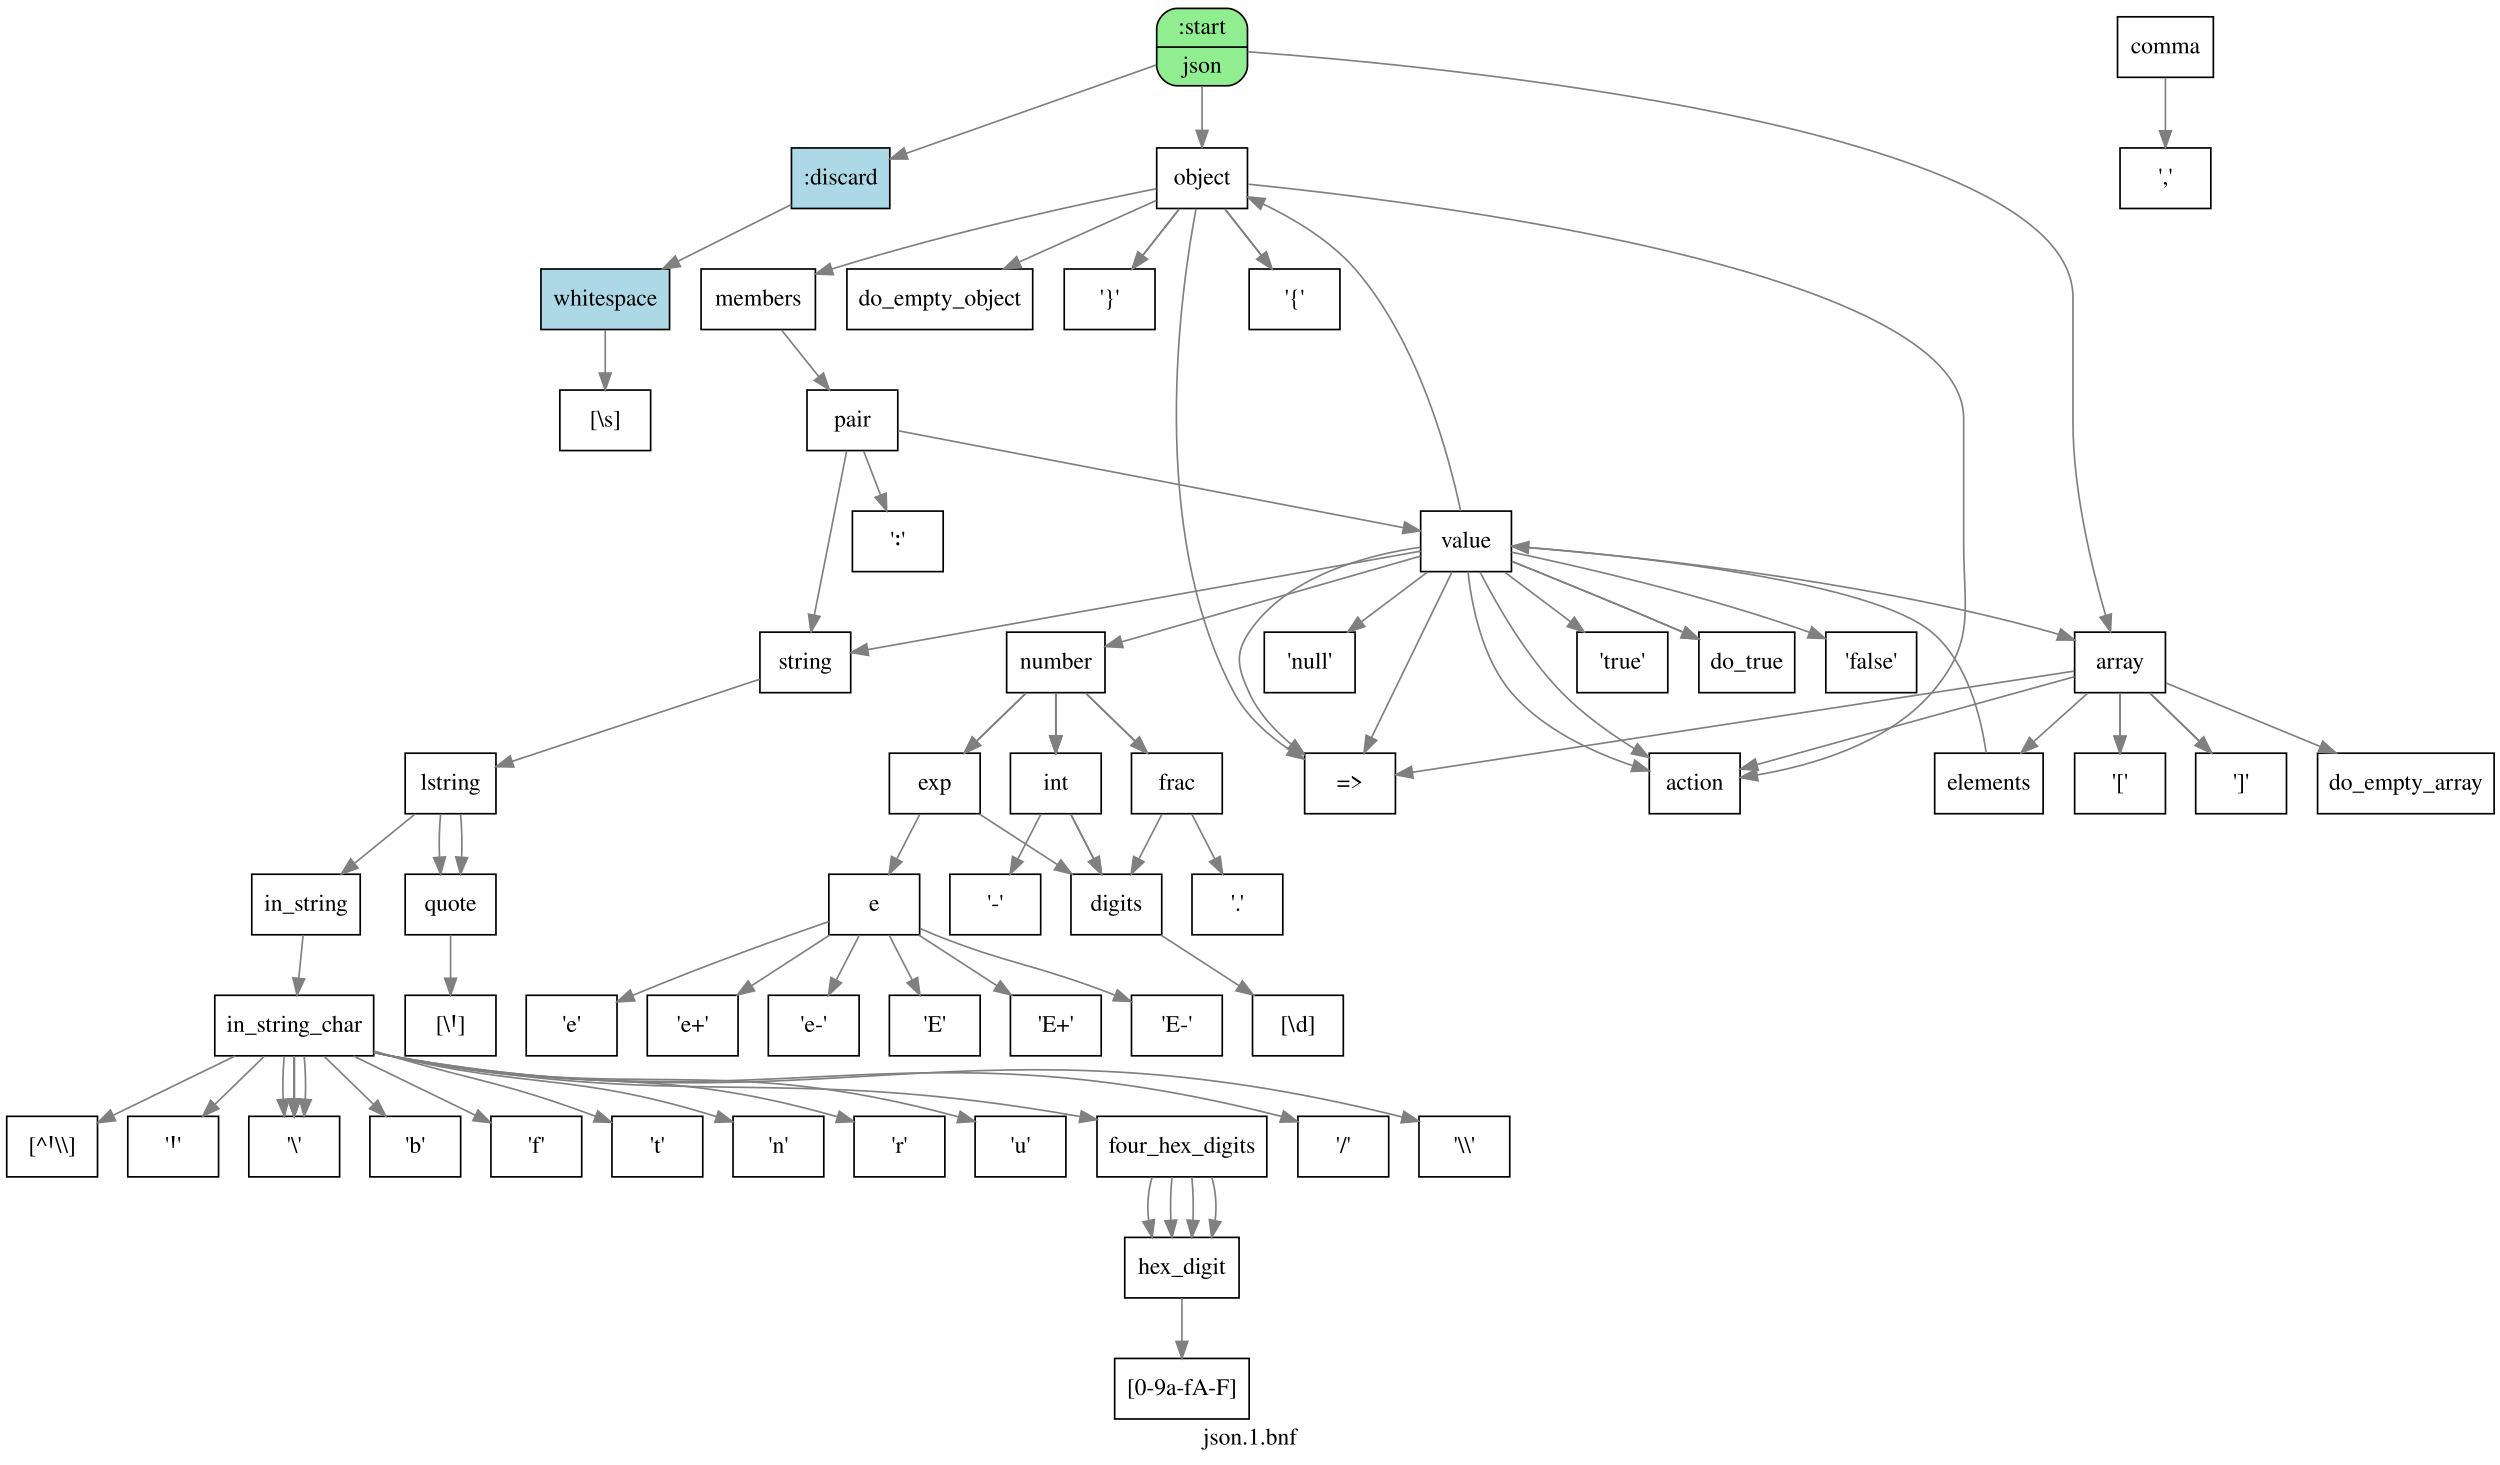
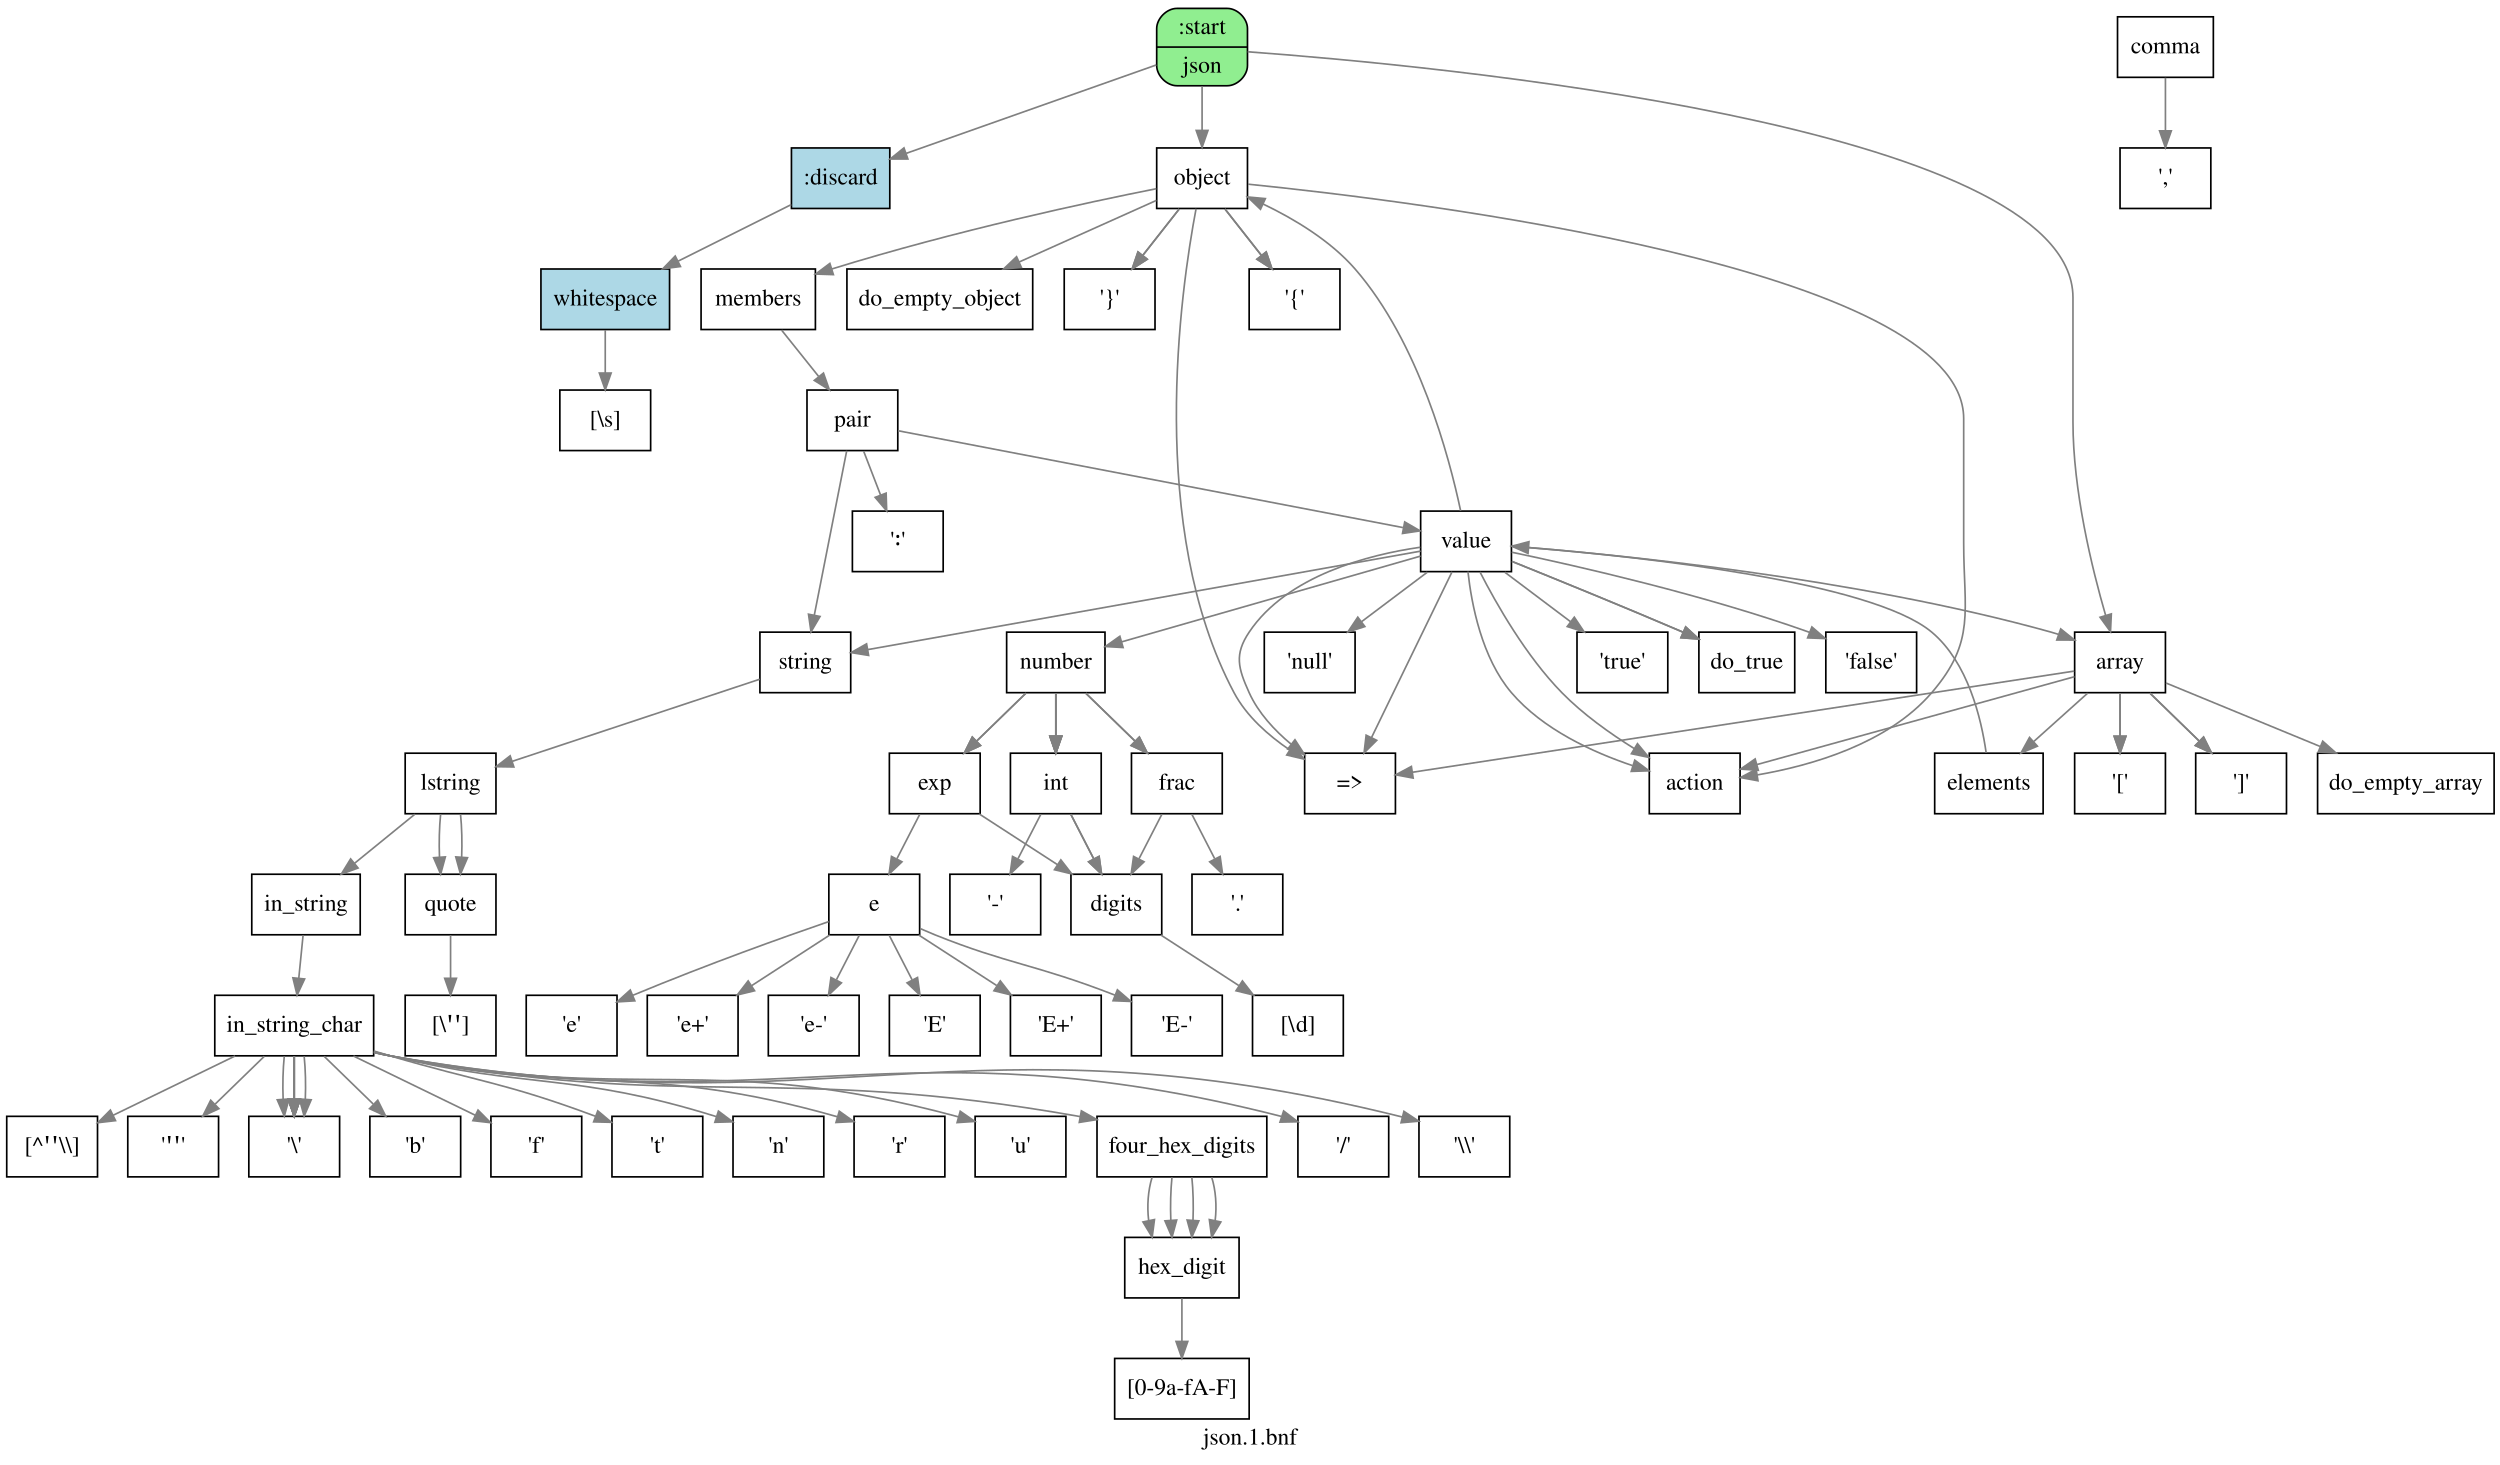
<svg xmlns="http://www.w3.org/2000/svg" width="1487pt" height="871pt" viewBox="0.00 0.00 1487.00 871.00">
  <g id="graph0" class="graph" transform="scale(1 1) rotate(0) translate(4 867)">
    <polygon fill="white" stroke="white" points="-4,5 -4,-867 1484,-867 1484,5 -4,5" />
    <text text-anchor="middle" x="739.5" y="-7.8" font-family="Times,serif" font-size="14.00">json.1.bnf</text>
    <g id="node1" class="node">
      <polygon fill="lightblue" stroke="black" points="525.25,-779 466.75,-779 466.75,-743 525.25,-743 525.25,-779" />
      <text text-anchor="middle" x="496" y="-757.3" font-family="Times,serif" font-size="14.00">:discard</text>
    </g>
    <g id="node3" class="node">
      <polygon fill="lightblue" stroke="black" points="394.25,-707 317.75,-707 317.75,-671 394.25,-671 394.25,-707" />
      <text text-anchor="middle" x="356" y="-685.3" font-family="Times,serif" font-size="14.00">whitespace</text>
    </g>
    <g id="edge2" class="edge">
      <path fill="none" stroke="grey" d="M466.651,-745.326C447.147,-735.574 421.2,-722.6 399.334,-711.667" />
      <polygon fill="grey" stroke="grey" points="400.753,-708.464 390.244,-707.122 397.623,-714.725 400.753,-708.464" />
    </g>
    <g id="node2" class="node">
      <path fill="lightgreen" stroke="black" d="M696,-816C696,-816 726,-816 726,-816 732,-816 738,-822 738,-828 738,-828 738,-850 738,-850 738,-856 732,-862 726,-862 726,-862 696,-862 696,-862 690,-862 684,-856 684,-850 684,-850 684,-828 684,-828 684,-822 690,-816 696,-816" />
      <text text-anchor="middle" x="711" y="-846.8" font-family="Times,serif" font-size="14.00">:start</text>
      <polyline fill="none" stroke="black" points="684,-839 738,-839 " />
      <text text-anchor="middle" x="711" y="-823.8" font-family="Times,serif" font-size="14.00">json</text>
    </g>
    <g id="edge1" class="edge">
      <path fill="none" stroke="grey" d="M683.77,-828.375C646.136,-815.071 578.009,-790.989 534.985,-775.781" />
      <polygon fill="grey" stroke="grey" points="536.009,-772.431 525.414,-772.398 533.676,-779.03 536.009,-772.431" />
    </g>
    <g id="node4" class="node">
      <polygon fill="white" stroke="black" points="738,-779 684,-779 684,-743 738,-743 738,-779" />
      <text text-anchor="middle" x="711" y="-757.3" font-family="Times,serif" font-size="14.00">object</text>
    </g>
    <g id="edge3" class="edge">
      <path fill="none" stroke="grey" d="M711,-815.609C711,-807.481 711,-798.2 711,-789.671" />
      <polygon fill="grey" stroke="grey" points="714.5,-789.412 711,-779.412 707.5,-789.412 714.5,-789.412" />
    </g>
    <g id="node5" class="node">
      <polygon fill="white" stroke="black" points="1284,-491 1230,-491 1230,-455 1284,-455 1284,-491" />
      <text text-anchor="middle" x="1257" y="-469.3" font-family="Times,serif" font-size="14.00">array</text>
    </g>
    <g id="edge4" class="edge">
      <path fill="none" stroke="grey" d="M738.121,-836.2C844.703,-828.398 1229,-793.116 1229,-690 1229,-690 1229,-690 1229,-616 1229,-575.27 1240.23,-529.189 1248.46,-500.862" />
      <polygon fill="grey" stroke="grey" points="1251.82,-501.856 1251.33,-491.272 1245.11,-499.847 1251.82,-501.856" />
    </g>
    <g id="node60" class="node">
      <polygon fill="white" stroke="black" points="383,-635 329,-635 329,-599 383,-599 383,-635" />
      <text text-anchor="middle" x="356" y="-613.3" font-family="Times,serif" font-size="14.00">[\s]</text>
    </g>
    <g id="edge92" class="edge">
      <path fill="none" stroke="grey" d="M356,-670.697C356,-662.983 356,-653.712 356,-645.112" />
      <polygon fill="grey" stroke="grey" points="359.5,-645.104 356,-635.104 352.5,-645.104 359.5,-645.104" />
    </g>
    <g id="node6" class="node">
      <polygon fill="white" stroke="black" points="793,-707 739,-707 739,-671 793,-671 793,-707" />
      <text text-anchor="middle" x="766" y="-685.3" font-family="Times,serif" font-size="14.00">'{'</text>
    </g>
    <g id="edge5" class="edge">
      <path fill="none" stroke="grey" d="M724.596,-742.697C731.123,-734.389 739.068,-724.277 746.247,-715.141" />
      <polygon fill="grey" stroke="grey" points="749.135,-717.13 752.561,-707.104 743.631,-712.805 749.135,-717.13" />
    </g>
    <g id="node7" class="node">
      <polygon fill="white" stroke="black" points="683,-707 629,-707 629,-671 683,-671 683,-707" />
      <text text-anchor="middle" x="656" y="-685.3" font-family="Times,serif" font-size="14.00">'}'</text>
    </g>
    <g id="edge6" class="edge">
      <path fill="none" stroke="grey" d="M697.404,-742.697C690.877,-734.389 682.932,-724.277 675.753,-715.141" />
      <polygon fill="grey" stroke="grey" points="678.369,-712.805 669.439,-707.104 672.865,-717.13 678.369,-712.805" />
    </g>
    <g id="node8" class="node">
      <polygon fill="white" stroke="black" points="826,-419 772,-419 772,-383 826,-383 826,-419" />
      <text text-anchor="middle" x="799" y="-397.3" font-family="Times,serif" font-size="14.00">=&gt;</text>
    </g>
    <g id="edge7" class="edge">
      <path fill="none" stroke="grey" d="M707.419,-742.832C698.21,-694.231 677.913,-552.887 730,-455 737.437,-441.023 750.351,-429.607 763.01,-420.998" />
      <polygon fill="grey" stroke="grey" points="765.107,-423.812 771.662,-415.489 761.347,-417.907 765.107,-423.812" />
    </g>
    <g id="node9" class="node">
      <polygon fill="white" stroke="black" points="1031,-419 977,-419 977,-383 1031,-383 1031,-419" />
      <text text-anchor="middle" x="1004" y="-397.3" font-family="Times,serif" font-size="14.00">action</text>
    </g>
    <g id="edge8" class="edge">
      <path fill="none" stroke="grey" d="M738.317,-757.447C836.256,-747.552 1164,-707.734 1164,-618 1164,-618 1164,-618 1164,-544 1164,-503.553 1171.39,-485.653 1145,-455 1118.83,-424.598 1073.39,-411.601 1041.18,-406.066" />
      <polygon fill="grey" stroke="grey" points="1041.64,-402.596 1031.23,-404.518 1040.57,-409.513 1041.64,-402.596" />
    </g>
    <g id="node10" class="node">
      <polygon fill="white" stroke="black" points="610.25,-707 499.75,-707 499.75,-671 610.25,-671 610.25,-707" />
      <text text-anchor="middle" x="555" y="-685.3" font-family="Times,serif" font-size="14.00">do_empty_object</text>
    </g>
    <g id="edge9" class="edge">
      <path fill="none" stroke="grey" d="M683.827,-747.807C661.338,-737.716 628.863,-723.144 602.147,-711.156" />
      <polygon fill="grey" stroke="grey" points="603.519,-707.935 592.962,-707.034 600.653,-714.322 603.519,-707.935" />
    </g>
    <g id="edge10" class="edge">
      <path fill="none" stroke="grey" d="M724.596,-742.697C731.123,-734.389 739.068,-724.277 746.247,-715.141" />
      <polygon fill="grey" stroke="grey" points="749.135,-717.13 752.561,-707.104 743.631,-712.805 749.135,-717.13" />
    </g>
    <g id="edge11" class="edge">
      <path fill="none" stroke="grey" d="M697.404,-742.697C690.877,-734.389 682.932,-724.277 675.753,-715.141" />
      <polygon fill="grey" stroke="grey" points="678.369,-712.805 669.439,-707.104 672.865,-717.13 678.369,-712.805" />
    </g>
    <g id="node11" class="node">
      <polygon fill="white" stroke="black" points="481,-707 413,-707 413,-671 481,-671 481,-707" />
      <text text-anchor="middle" x="447" y="-685.3" font-family="Times,serif" font-size="14.00">members</text>
    </g>
    <g id="edge12" class="edge">
      <path fill="none" stroke="grey" d="M683.789,-754.765C643.468,-746.732 565.41,-730.124 490.678,-706.992" />
      <polygon fill="grey" stroke="grey" points="491.7,-703.645 481.111,-703.989 489.603,-710.323 491.7,-703.645" />
    </g>
    <g id="node21" class="node">
      <polygon fill="white" stroke="black" points="1284,-419 1230,-419 1230,-383 1284,-383 1284,-419" />
      <text text-anchor="middle" x="1257" y="-397.3" font-family="Times,serif" font-size="14.00">'['</text>
    </g>
    <g id="edge30" class="edge">
      <path fill="none" stroke="grey" d="M1257,-454.697C1257,-446.983 1257,-437.712 1257,-429.112" />
      <polygon fill="grey" stroke="grey" points="1260.5,-429.104 1257,-419.104 1253.5,-429.104 1260.5,-429.104" />
    </g>
    <g id="node22" class="node">
      <polygon fill="white" stroke="black" points="1356,-419 1302,-419 1302,-383 1356,-383 1356,-419" />
      <text text-anchor="middle" x="1329" y="-397.3" font-family="Times,serif" font-size="14.00">']'</text>
    </g>
    <g id="edge31" class="edge">
      <path fill="none" stroke="grey" d="M1274.8,-454.697C1283.6,-446.135 1294.38,-435.656 1304,-426.304" />
      <polygon fill="grey" stroke="grey" points="1306.68,-428.585 1311.41,-419.104 1301.8,-423.566 1306.68,-428.585" />
    </g>
    <g id="edge32" class="edge">
      <path fill="none" stroke="grey" d="M1229.72,-467.831C1151.36,-455.855 925.523,-421.338 836.098,-407.67" />
      <polygon fill="grey" stroke="grey" points="836.549,-404.198 826.135,-406.147 835.492,-411.118 836.549,-404.198" />
    </g>
    <g id="edge33" class="edge">
      <path fill="none" stroke="grey" d="M1229.92,-464.509C1184.39,-451.911 1092.43,-426.468 1040.99,-412.233" />
      <polygon fill="grey" stroke="grey" points="1041.83,-408.837 1031.26,-409.543 1039.97,-415.583 1041.83,-408.837" />
    </g>
    <g id="node23" class="node">
      <polygon fill="white" stroke="black" points="1479.5,-419 1374.5,-419 1374.5,-383 1479.5,-383 1479.5,-419" />
      <text text-anchor="middle" x="1427" y="-397.3" font-family="Times,serif" font-size="14.00">do_empty_array</text>
    </g>
    <g id="edge34" class="edge">
      <path fill="none" stroke="grey" d="M1284.31,-460.753C1308.96,-450.605 1345.85,-435.413 1375.95,-423.019" />
      <polygon fill="grey" stroke="grey" points="1377.55,-426.148 1385.46,-419.104 1374.88,-419.675 1377.55,-426.148" />
    </g>
    <g id="edge35" class="edge">
      <path fill="none" stroke="grey" d="M1257,-454.697C1257,-446.983 1257,-437.712 1257,-429.112" />
      <polygon fill="grey" stroke="grey" points="1260.5,-429.104 1257,-419.104 1253.5,-429.104 1260.5,-429.104" />
    </g>
    <g id="edge36" class="edge">
      <path fill="none" stroke="grey" d="M1274.8,-454.697C1283.6,-446.135 1294.38,-435.656 1304,-426.304" />
      <polygon fill="grey" stroke="grey" points="1306.68,-428.585 1311.41,-419.104 1301.8,-423.566 1306.68,-428.585" />
    </g>
    <g id="node24" class="node">
      <polygon fill="white" stroke="black" points="1211.25,-419 1146.75,-419 1146.75,-383 1211.25,-383 1211.25,-419" />
      <text text-anchor="middle" x="1179" y="-397.3" font-family="Times,serif" font-size="14.00">elements</text>
    </g>
    <g id="edge37" class="edge">
      <path fill="none" stroke="grey" d="M1237.72,-454.697C1228.08,-446.05 1216.27,-435.449 1205.77,-426.027" />
      <polygon fill="grey" stroke="grey" points="1207.84,-423.179 1198.06,-419.104 1203.16,-428.388 1207.84,-423.179" />
    </g>
    <g id="node12" class="node">
      <polygon fill="white" stroke="black" points="530,-635 476,-635 476,-599 530,-599 530,-635" />
      <text text-anchor="middle" x="503" y="-613.3" font-family="Times,serif" font-size="14.00">pair</text>
    </g>
    <g id="edge13" class="edge">
      <path fill="none" stroke="grey" d="M460.843,-670.697C467.489,-662.389 475.578,-652.277 482.887,-643.141" />
      <polygon fill="grey" stroke="grey" points="485.803,-645.099 489.317,-635.104 480.336,-640.727 485.803,-645.099" />
    </g>
    <g id="node13" class="node">
      <polygon fill="white" stroke="black" points="557,-563 503,-563 503,-527 557,-527 557,-563" />
      <text text-anchor="middle" x="530" y="-541.3" font-family="Times,serif" font-size="14.00">'꞉'</text>
    </g>
    <g id="edge14" class="edge">
      <path fill="none" stroke="grey" d="M509.674,-598.697C512.715,-590.813 516.383,-581.304 519.761,-572.546" />
      <polygon fill="grey" stroke="grey" points="523.069,-573.694 523.403,-563.104 516.538,-571.175 523.069,-573.694" />
    </g>
    <g id="node14" class="node">
      <polygon fill="white" stroke="black" points="502,-491 448,-491 448,-455 502,-455 502,-491" />
      <text text-anchor="middle" x="475" y="-469.3" font-family="Times,serif" font-size="14.00">string</text>
    </g>
    <g id="edge15" class="edge">
      <path fill="none" stroke="grey" d="M499.623,-598.871C494.829,-574.564 486.007,-529.819 480.327,-501.013" />
      <polygon fill="grey" stroke="grey" points="483.758,-500.323 478.389,-491.189 476.89,-501.677 483.758,-500.323" />
    </g>
    <g id="node15" class="node">
      <polygon fill="white" stroke="black" points="895,-563 841,-563 841,-527 895,-527 895,-563" />
      <text text-anchor="middle" x="868" y="-541.3" font-family="Times,serif" font-size="14.00">value</text>
    </g>
    <g id="edge16" class="edge">
      <path fill="none" stroke="grey" d="M530.136,-610.796C594.541,-598.444 756.734,-567.339 830.47,-553.198" />
      <polygon fill="grey" stroke="grey" points="831.523,-556.559 840.685,-551.238 830.205,-549.685 831.523,-556.559" />
    </g>
    <g id="node39" class="node">
      <polygon fill="white" stroke="black" points="291,-419 237,-419 237,-383 291,-383 291,-419" />
      <text text-anchor="middle" x="264" y="-397.3" font-family="Times,serif" font-size="14.00">lstring</text>
    </g>
    <g id="edge61" class="edge">
      <path fill="none" stroke="grey" d="M447.847,-462.992C410.34,-450.549 342.564,-428.064 300.611,-414.146" />
      <polygon fill="grey" stroke="grey" points="301.642,-410.8 291.048,-410.973 299.438,-417.444 301.642,-410.8" />
    </g>
    <g id="edge17" class="edge">
      <path fill="none" stroke="grey" d="M840.988,-539.189C772.278,-526.95 590.741,-494.615 512.146,-480.616" />
      <polygon fill="grey" stroke="grey" points="512.66,-477.153 502.202,-478.845 511.433,-484.044 512.66,-477.153" />
    </g>
    <g id="edge18" class="edge">
      <path fill="none" stroke="grey" d="M864.775,-563.201C858.071,-594.92 839.981,-663.364 802,-707 787.281,-723.911 765.783,-736.781 747.378,-745.602" />
      <polygon fill="grey" stroke="grey" points="745.73,-742.507 738.088,-749.846 748.638,-748.875 745.73,-742.507" />
    </g>
    <g id="node16" class="node">
      <polygon fill="white" stroke="black" points="653.25,-491 594.75,-491 594.75,-455 653.25,-455 653.25,-491" />
      <text text-anchor="middle" x="624" y="-469.3" font-family="Times,serif" font-size="14.00">number</text>
    </g>
    <g id="edge19" class="edge">
      <path fill="none" stroke="grey" d="M840.955,-536.241C797.773,-523.853 713.054,-499.548 663.218,-485.251" />
      <polygon fill="grey" stroke="grey" points="664.017,-481.839 653.44,-482.446 662.087,-488.568 664.017,-481.839" />
    </g>
    <g id="edge20" class="edge">
      <path fill="none" stroke="grey" d="M895.098,-542.114C954.282,-537.511 1099.15,-523.602 1216,-491 1217.44,-490.599 1218.89,-490.161 1220.35,-489.694" />
      <polygon fill="grey" stroke="grey" points="1221.72,-492.922 1229.98,-486.28 1219.38,-486.325 1221.72,-492.922" />
    </g>
    <g id="node17" class="node">
      <polygon fill="white" stroke="black" points="988,-491 934,-491 934,-455 988,-455 988,-491" />
      <text text-anchor="middle" x="961" y="-469.3" font-family="Times,serif" font-size="14.00">'true'</text>
    </g>
    <g id="edge21" class="edge">
      <path fill="none" stroke="grey" d="M890.989,-526.697C902.814,-517.796 917.392,-506.823 930.179,-497.199" />
      <polygon fill="grey" stroke="grey" points="932.391,-499.915 938.276,-491.104 928.181,-494.322 932.391,-499.915" />
    </g>
    <g id="edge22" class="edge">
      <path fill="none" stroke="grey" d="M859.677,-526.871C847.762,-502.35 825.741,-457.032 811.76,-428.259" />
      <polygon fill="grey" stroke="grey" points="814.871,-426.654 807.353,-419.189 808.575,-429.713 814.871,-426.654" />
    </g>
    <g id="edge23" class="edge">
      <path fill="none" stroke="grey" d="M876.281,-526.805C886.052,-507.726 903.693,-476.766 925,-455 937.534,-442.197 953.631,-430.727 968.022,-421.76" />
      <polygon fill="grey" stroke="grey" points="969.963,-424.676 976.714,-416.51 966.344,-418.684 969.963,-424.676" />
    </g>
    <g id="node18" class="node">
      <polygon fill="white" stroke="black" points="1063.5,-491 1006.5,-491 1006.5,-455 1063.5,-455 1063.5,-491" />
      <text text-anchor="middle" x="1035" y="-469.3" font-family="Times,serif" font-size="14.00">do_true</text>
    </g>
    <g id="edge24" class="edge">
      <path fill="none" stroke="grey" d="M895.282,-533.076C921.462,-522.525 962.065,-505.987 997,-491 997.095,-490.959 997.191,-490.918 997.287,-490.877" />
      <polygon fill="grey" stroke="grey" points="998.637,-494.106 1006.41,-486.905 995.842,-487.689 998.637,-494.106" />
    </g>
    <g id="node19" class="node">
      <polygon fill="white" stroke="black" points="1136,-491 1082,-491 1082,-455 1136,-455 1136,-491" />
      <text text-anchor="middle" x="1109" y="-469.3" font-family="Times,serif" font-size="14.00">'false'</text>
    </g>
    <g id="edge25" class="edge">
      <path fill="none" stroke="grey" d="M895.189,-538.539C934.728,-530.239 1010.13,-513.056 1072,-491 1072.1,-490.964 1072.2,-490.929 1072.3,-490.893" />
      <polygon fill="grey" stroke="grey" points="1073.72,-494.095 1081.74,-487.175 1071.16,-487.581 1073.72,-494.095" />
    </g>
    <g id="edge26" class="edge">
      <path fill="none" stroke="grey" d="M840.778,-541.495C810.126,-537.055 761.647,-524.789 739,-491 730.092,-477.709 732.423,-469.586 739,-455 744.41,-443.003 754.026,-432.63 763.997,-424.321" />
      <polygon fill="grey" stroke="grey" points="766.245,-427.007 771.996,-418.108 761.951,-421.478 766.245,-427.007" />
    </g>
    <g id="edge27" class="edge">
      <path fill="none" stroke="grey" d="M869.136,-526.996C871.267,-507.516 877.393,-475.636 895,-455 913.643,-433.15 943.395,-419.533 967.108,-411.581" />
      <polygon fill="grey" stroke="grey" points="968.364,-414.855 976.851,-408.513 966.261,-408.178 968.364,-414.855" />
    </g>
    <g id="edge28" class="edge">
      <path fill="none" stroke="grey" d="M895.282,-533.076C921.462,-522.525 962.065,-505.987 997,-491 997.095,-490.959 997.191,-490.918 997.287,-490.877" />
      <polygon fill="grey" stroke="grey" points="998.637,-494.106 1006.41,-486.905 995.842,-487.689 998.637,-494.106" />
    </g>
    <g id="node20" class="node">
      <polygon fill="white" stroke="black" points="802,-491 748,-491 748,-455 802,-455 802,-491" />
      <text text-anchor="middle" x="775" y="-469.3" font-family="Times,serif" font-size="14.00">'null'</text>
    </g>
    <g id="edge29" class="edge">
      <path fill="none" stroke="grey" d="M845.011,-526.697C833.186,-517.796 818.608,-506.823 805.821,-497.199" />
      <polygon fill="grey" stroke="grey" points="807.819,-494.322 797.724,-491.104 803.609,-499.915 807.819,-494.322" />
    </g>
    <g id="node25" class="node">
      <polygon fill="white" stroke="black" points="651,-419 597,-419 597,-383 651,-383 651,-419" />
      <text text-anchor="middle" x="624" y="-397.3" font-family="Times,serif" font-size="14.00">int</text>
    </g>
    <g id="edge39" class="edge">
      <path fill="none" stroke="grey" d="M624,-454.697C624,-446.983 624,-437.712 624,-429.112" />
      <polygon fill="grey" stroke="grey" points="627.5,-429.104 624,-419.104 620.5,-429.104 627.5,-429.104" />
    </g>
    <g id="node26" class="node">
      <polygon fill="white" stroke="black" points="723,-419 669,-419 669,-383 723,-383 723,-419" />
      <text text-anchor="middle" x="696" y="-397.3" font-family="Times,serif" font-size="14.00">frac</text>
    </g>
    <g id="edge40" class="edge">
      <path fill="none" stroke="grey" d="M641.798,-454.697C650.604,-446.135 661.382,-435.656 671.001,-426.304" />
      <polygon fill="grey" stroke="grey" points="673.677,-428.585 678.407,-419.104 668.797,-423.566 673.677,-428.585" />
    </g>
    <g id="edge41" class="edge">
      <path fill="none" stroke="grey" d="M624,-454.697C624,-446.983 624,-437.712 624,-429.112" />
      <polygon fill="grey" stroke="grey" points="627.5,-429.104 624,-419.104 620.5,-429.104 627.5,-429.104" />
    </g>
    <g id="node27" class="node">
      <polygon fill="white" stroke="black" points="579,-419 525,-419 525,-383 579,-383 579,-419" />
      <text text-anchor="middle" x="552" y="-397.3" font-family="Times,serif" font-size="14.00">exp</text>
    </g>
    <g id="edge42" class="edge">
      <path fill="none" stroke="grey" d="M606.202,-454.697C597.396,-446.135 586.618,-435.656 576.999,-426.304" />
      <polygon fill="grey" stroke="grey" points="579.203,-423.566 569.593,-419.104 574.323,-428.585 579.203,-423.566" />
    </g>
    <g id="edge43" class="edge">
      <path fill="none" stroke="grey" d="M624,-454.697C624,-446.983 624,-437.712 624,-429.112" />
      <polygon fill="grey" stroke="grey" points="627.5,-429.104 624,-419.104 620.5,-429.104 627.5,-429.104" />
    </g>
    <g id="edge44" class="edge">
      <path fill="none" stroke="grey" d="M606.202,-454.697C597.396,-446.135 586.618,-435.656 576.999,-426.304" />
      <polygon fill="grey" stroke="grey" points="579.203,-423.566 569.593,-419.104 574.323,-428.585 579.203,-423.566" />
    </g>
    <g id="edge45" class="edge">
      <path fill="none" stroke="grey" d="M641.798,-454.697C650.604,-446.135 661.382,-435.656 671.001,-426.304" />
      <polygon fill="grey" stroke="grey" points="673.677,-428.585 678.407,-419.104 668.797,-423.566 673.677,-428.585" />
    </g>
    <g id="edge46" class="edge">
      <path fill="none" stroke="grey" d="M624,-454.697C624,-446.983 624,-437.712 624,-429.112" />
      <polygon fill="grey" stroke="grey" points="627.5,-429.104 624,-419.104 620.5,-429.104 627.5,-429.104" />
    </g>
    <g id="edge38" class="edge">
      <path fill="none" stroke="grey" d="M1177.36,-419.269C1174.47,-439.619 1166.55,-472.94 1145,-491 1109.11,-521.075 972.224,-535.795 905.292,-541.316" />
      <polygon fill="grey" stroke="grey" points="904.866,-537.839 895.177,-542.124 905.424,-544.817 904.866,-537.839" />
    </g>
    <g id="node28" class="node">
      <polygon fill="white" stroke="black" points="687,-347 633,-347 633,-311 687,-311 687,-347" />
      <text text-anchor="middle" x="660" y="-325.3" font-family="Times,serif" font-size="14.00">digits</text>
    </g>
    <g id="edge47" class="edge">
      <path fill="none" stroke="grey" d="M632.899,-382.697C636.997,-374.728 641.949,-365.1 646.493,-356.264" />
      <polygon fill="grey" stroke="grey" points="649.742,-357.598 651.203,-347.104 643.517,-354.396 649.742,-357.598" />
    </g>
    <g id="node29" class="node">
      <polygon fill="white" stroke="black" points="615,-347 561,-347 561,-311 615,-311 615,-347" />
      <text text-anchor="middle" x="588" y="-325.3" font-family="Times,serif" font-size="14.00">'-'</text>
    </g>
    <g id="edge48" class="edge">
      <path fill="none" stroke="grey" d="M615.101,-382.697C611.003,-374.728 606.051,-365.1 601.507,-356.264" />
      <polygon fill="grey" stroke="grey" points="604.483,-354.396 596.797,-347.104 598.258,-357.598 604.483,-354.396" />
    </g>
    <g id="edge49" class="edge">
      <path fill="none" stroke="grey" d="M632.899,-382.697C636.997,-374.728 641.949,-365.1 646.493,-356.264" />
      <polygon fill="grey" stroke="grey" points="649.742,-357.598 651.203,-347.104 643.517,-354.396 649.742,-357.598" />
    </g>
    <g id="node31" class="node">
      <polygon fill="white" stroke="black" points="759,-347 705,-347 705,-311 759,-311 759,-347" />
      <text text-anchor="middle" x="732" y="-325.3" font-family="Times,serif" font-size="14.00">'.'</text>
    </g>
    <g id="edge51" class="edge">
      <path fill="none" stroke="grey" d="M704.899,-382.697C708.997,-374.728 713.949,-365.1 718.493,-356.264" />
      <polygon fill="grey" stroke="grey" points="721.742,-357.598 723.203,-347.104 715.517,-354.396 721.742,-357.598" />
    </g>
    <g id="edge52" class="edge">
      <path fill="none" stroke="grey" d="M687.101,-382.697C683.003,-374.728 678.051,-365.1 673.507,-356.264" />
      <polygon fill="grey" stroke="grey" points="676.483,-354.396 668.797,-347.104 670.258,-357.598 676.483,-354.396" />
    </g>
    <g id="edge53" class="edge">
      <path fill="none" stroke="grey" d="M578.42,-382.876C592.41,-373.808 609.776,-362.552 624.886,-352.759" />
      <polygon fill="grey" stroke="grey" points="626.991,-355.566 633.479,-347.19 623.183,-349.692 626.991,-355.566" />
    </g>
    <g id="node32" class="node">
      <polygon fill="white" stroke="black" points="543,-347 489,-347 489,-311 543,-311 543,-347" />
      <text text-anchor="middle" x="516" y="-325.3" font-family="Times,serif" font-size="14.00">e</text>
    </g>
    <g id="edge54" class="edge">
      <path fill="none" stroke="grey" d="M543.101,-382.697C539.003,-374.728 534.051,-365.1 529.507,-356.264" />
      <polygon fill="grey" stroke="grey" points="532.483,-354.396 524.797,-347.104 526.258,-357.598 532.483,-354.396" />
    </g>
    <g id="node30" class="node">
      <polygon fill="white" stroke="black" points="795,-275 741,-275 741,-239 795,-239 795,-275" />
      <text text-anchor="middle" x="768" y="-253.3" font-family="Times,serif" font-size="14.00">[\d]</text>
    </g>
    <g id="edge50" class="edge">
      <path fill="none" stroke="grey" d="M686.42,-310.876C700.41,-301.808 717.776,-290.552 732.886,-280.759" />
      <polygon fill="grey" stroke="grey" points="734.991,-283.566 741.479,-275.19 731.183,-277.692 734.991,-283.566" />
    </g>
    <g id="node33" class="node">
      <polygon fill="white" stroke="black" points="363,-275 309,-275 309,-239 363,-239 363,-275" />
      <text text-anchor="middle" x="336" y="-253.3" font-family="Times,serif" font-size="14.00">'e'</text>
    </g>
    <g id="edge55" class="edge">
      <path fill="none" stroke="grey" d="M488.918,-318.837C461.645,-309.435 418.228,-293.994 372.492,-275.037" />
      <polygon fill="grey" stroke="grey" points="373.587,-271.701 363.011,-271.069 370.885,-278.158 373.587,-271.701" />
    </g>
    <g id="node34" class="node">
      <polygon fill="white" stroke="black" points="435,-275 381,-275 381,-239 435,-239 435,-275" />
      <text text-anchor="middle" x="408" y="-253.3" font-family="Times,serif" font-size="14.00">'e+'</text>
    </g>
    <g id="edge56" class="edge">
      <path fill="none" stroke="grey" d="M489.58,-310.876C475.59,-301.808 458.224,-290.552 443.114,-280.759" />
      <polygon fill="grey" stroke="grey" points="444.817,-277.692 434.521,-275.19 441.009,-283.566 444.817,-277.692" />
    </g>
    <g id="node35" class="node">
      <polygon fill="white" stroke="black" points="507,-275 453,-275 453,-239 507,-239 507,-275" />
      <text text-anchor="middle" x="480" y="-253.3" font-family="Times,serif" font-size="14.00">'e-'</text>
    </g>
    <g id="edge57" class="edge">
      <path fill="none" stroke="grey" d="M507.101,-310.697C503.003,-302.728 498.051,-293.1 493.507,-284.264" />
      <polygon fill="grey" stroke="grey" points="496.483,-282.396 488.797,-275.104 490.258,-285.598 496.483,-282.396" />
    </g>
    <g id="node36" class="node">
      <polygon fill="white" stroke="black" points="579,-275 525,-275 525,-239 579,-239 579,-275" />
      <text text-anchor="middle" x="552" y="-253.3" font-family="Times,serif" font-size="14.00">'E'</text>
    </g>
    <g id="edge58" class="edge">
      <path fill="none" stroke="grey" d="M524.899,-310.697C528.997,-302.728 533.949,-293.1 538.493,-284.264" />
      <polygon fill="grey" stroke="grey" points="541.742,-285.598 543.203,-275.104 535.517,-282.396 541.742,-285.598" />
    </g>
    <g id="node37" class="node">
      <polygon fill="white" stroke="black" points="651,-275 597,-275 597,-239 651,-239 651,-275" />
      <text text-anchor="middle" x="624" y="-253.3" font-family="Times,serif" font-size="14.00">'E+'</text>
    </g>
    <g id="edge59" class="edge">
      <path fill="none" stroke="grey" d="M542.42,-310.876C556.41,-301.808 573.776,-290.552 588.886,-280.759" />
      <polygon fill="grey" stroke="grey" points="590.991,-283.566 597.479,-275.19 587.183,-277.692 590.991,-283.566" />
    </g>
    <g id="node38" class="node">
      <polygon fill="white" stroke="black" points="723,-275 669,-275 669,-239 723,-239 723,-275" />
      <text text-anchor="middle" x="696" y="-253.3" font-family="Times,serif" font-size="14.00">'E-'</text>
    </g>
    <g id="edge60" class="edge">
      <path fill="none" stroke="grey" d="M543.368,-314.663C546.262,-313.377 549.177,-312.132 552,-311 596.208,-293.268 611.277,-293.711 659.273,-275.052" />
      <polygon fill="grey" stroke="grey" points="660.629,-278.279 668.632,-271.337 658.046,-271.773 660.629,-278.279" />
    </g>
    <g id="node40" class="node">
      <polygon fill="white" stroke="black" points="210.25,-347 145.75,-347 145.75,-311 210.25,-311 210.25,-347" />
      <text text-anchor="middle" x="178" y="-325.3" font-family="Times,serif" font-size="14.00">in_string</text>
    </g>
    <g id="edge62" class="edge">
      <path fill="none" stroke="grey" d="M242.742,-382.697C231.911,-373.881 218.582,-363.032 206.84,-353.474" />
      <polygon fill="grey" stroke="grey" points="208.979,-350.703 199.014,-347.104 204.56,-356.132 208.979,-350.703" />
    </g>
    <g id="node41" class="node">
      <polygon fill="white" stroke="black" points="291,-347 237,-347 237,-311 291,-311 291,-347" />
      <text text-anchor="middle" x="264" y="-325.3" font-family="Times,serif" font-size="14.00">quote</text>
    </g>
    <g id="edge63" class="edge">
      <path fill="none" stroke="grey" d="M258.084,-382.697C257.289,-374.983 257.062,-365.712 257.405,-357.112" />
      <polygon fill="grey" stroke="grey" points="260.898,-357.324 258.105,-347.104 253.915,-356.836 260.898,-357.324" />
    </g>
    <g id="edge64" class="edge">
      <path fill="none" stroke="grey" d="M269.916,-382.697C270.711,-374.983 270.938,-365.712 270.595,-357.112" />
      <polygon fill="grey" stroke="grey" points="274.085,-356.836 269.895,-347.104 267.102,-357.324 274.085,-356.836" />
    </g>
    <g id="node43" class="node">
      <polygon fill="white" stroke="black" points="218.25,-275 123.75,-275 123.75,-239 218.25,-239 218.25,-275" />
      <text text-anchor="middle" x="171" y="-253.3" font-family="Times,serif" font-size="14.00">in_string_char</text>
    </g>
    <g id="edge66" class="edge">
      <path fill="none" stroke="grey" d="M176.27,-310.697C175.498,-302.983 174.571,-293.712 173.711,-285.112" />
      <polygon fill="grey" stroke="grey" points="177.188,-284.706 172.71,-275.104 170.223,-285.403 177.188,-284.706" />
    </g>
    <g id="node42" class="node">
      <polygon fill="white" stroke="black" points="291,-275 237,-275 237,-239 291,-239 291,-275" />
-       <text text-anchor="middle" x="264" y="-253.3" font-family="Times,serif" font-size="14.00">[\Ꞌ]</text>
+       <text text-anchor="middle" x="264" y="-253.3" font-family="Times,serif" font-size="14.00">[\ꞌꞌ]</text>
    </g>
    <g id="edge65" class="edge">
      <path fill="none" stroke="grey" d="M264,-310.697C264,-302.983 264,-293.712 264,-285.112" />
      <polygon fill="grey" stroke="grey" points="267.5,-285.104 264,-275.104 260.5,-285.104 267.5,-285.104" />
    </g>
    <g id="node44" class="node">
      <polygon fill="white" stroke="black" points="54,-203 0,-203 0,-167 54,-167 54,-203" />
-       <text text-anchor="middle" x="27" y="-181.3" font-family="Times,serif" font-size="14.00">[^Ꞌ\\]</text>
+       <text text-anchor="middle" x="27" y="-181.3" font-family="Times,serif" font-size="14.00">[^ꞌꞌ\\]</text>
    </g>
    <g id="edge67" class="edge">
      <path fill="none" stroke="grey" d="M135.774,-238.876C113.771,-228.18 85.506,-214.44 63.303,-203.647" />
      <polygon fill="grey" stroke="grey" points="64.719,-200.444 54.195,-199.22 61.658,-206.74 64.719,-200.444" />
    </g>
    <g id="node45" class="node">
      <polygon fill="white" stroke="black" points="126,-203 72,-203 72,-167 126,-167 126,-203" />
-       <text text-anchor="middle" x="99" y="-181.3" font-family="Times,serif" font-size="14.00">'Ꞌ'</text>
+       <text text-anchor="middle" x="99" y="-181.3" font-family="Times,serif" font-size="14.00">'ꞌꞌ'</text>
    </g>
    <g id="edge68" class="edge">
      <path fill="none" stroke="grey" d="M153.202,-238.697C144.396,-230.135 133.618,-219.656 123.999,-210.304" />
      <polygon fill="grey" stroke="grey" points="126.203,-207.566 116.593,-203.104 121.323,-212.585 126.203,-207.566" />
    </g>
    <g id="node46" class="node">
      <polygon fill="white" stroke="black" points="198,-203 144,-203 144,-167 198,-167 198,-203" />
      <text text-anchor="middle" x="171" y="-181.3" font-family="Times,serif" font-size="14.00">'\'</text>
    </g>
    <g id="edge69" class="edge">
      <path fill="none" stroke="grey" d="M165.084,-238.697C164.289,-230.983 164.062,-221.712 164.405,-213.112" />
      <polygon fill="grey" stroke="grey" points="167.898,-213.324 165.105,-203.104 160.915,-212.836 167.898,-213.324" />
    </g>
    <g id="edge70" class="edge">
      <path fill="none" stroke="grey" d="M176.916,-238.697C177.711,-230.983 177.938,-221.712 177.595,-213.112" />
      <polygon fill="grey" stroke="grey" points="181.085,-212.836 176.895,-203.104 174.102,-213.324 181.085,-212.836" />
    </g>
    <g id="node47" class="node">
      <polygon fill="white" stroke="black" points="270,-203 216,-203 216,-167 270,-167 270,-203" />
      <text text-anchor="middle" x="243" y="-181.3" font-family="Times,serif" font-size="14.00">'b'</text>
    </g>
    <g id="edge71" class="edge">
      <path fill="none" stroke="grey" d="M188.798,-238.697C197.604,-230.135 208.382,-219.656 218.001,-210.304" />
      <polygon fill="grey" stroke="grey" points="220.677,-212.585 225.407,-203.104 215.797,-207.566 220.677,-212.585" />
    </g>
    <g id="edge72" class="edge">
      <path fill="none" stroke="grey" d="M171,-238.697C171,-230.983 171,-221.712 171,-213.112" />
      <polygon fill="grey" stroke="grey" points="174.5,-213.104 171,-203.104 167.5,-213.104 174.5,-213.104" />
    </g>
    <g id="node48" class="node">
      <polygon fill="white" stroke="black" points="342,-203 288,-203 288,-167 342,-167 342,-203" />
      <text text-anchor="middle" x="315" y="-181.3" font-family="Times,serif" font-size="14.00">'f'</text>
    </g>
    <g id="edge73" class="edge">
      <path fill="none" stroke="grey" d="M206.226,-238.876C228.229,-228.18 256.494,-214.44 278.697,-203.647" />
      <polygon fill="grey" stroke="grey" points="280.341,-206.74 287.805,-199.22 277.281,-200.444 280.341,-206.74" />
    </g>
    <g id="edge74" class="edge">
      <path fill="none" stroke="grey" d="M171,-238.697C171,-230.983 171,-221.712 171,-213.112" />
      <polygon fill="grey" stroke="grey" points="174.5,-213.104 171,-203.104 167.5,-213.104 174.5,-213.104" />
    </g>
    <g id="node49" class="node">
      <polygon fill="white" stroke="black" points="414,-203 360,-203 360,-167 414,-167 414,-203" />
      <text text-anchor="middle" x="387" y="-181.3" font-family="Times,serif" font-size="14.00">'t'</text>
    </g>
    <g id="edge75" class="edge">
      <path fill="none" stroke="grey" d="M218.272,-241.881C221.563,-240.904 224.831,-239.936 228,-239 279.745,-223.711 296.046,-223.231 350.255,-203.011" />
      <polygon fill="grey" stroke="grey" points="351.561,-206.259 359.674,-199.445 349.083,-199.713 351.561,-206.259" />
    </g>
    <g id="edge76" class="edge">
      <path fill="none" stroke="grey" d="M171,-238.697C171,-230.983 171,-221.712 171,-213.112" />
      <polygon fill="grey" stroke="grey" points="174.5,-213.104 171,-203.104 167.5,-213.104 174.5,-213.104" />
    </g>
    <g id="node50" class="node">
      <polygon fill="white" stroke="black" points="486,-203 432,-203 432,-167 486,-167 486,-203" />
      <text text-anchor="middle" x="459" y="-181.3" font-family="Times,serif" font-size="14.00">'n'</text>
    </g>
    <g id="edge77" class="edge">
      <path fill="none" stroke="grey" d="M218.482,-241.424C221.693,-240.566 224.888,-239.749 228,-239 310.672,-219.101 337.257,-229.262 422.251,-202.789" />
      <polygon fill="grey" stroke="grey" points="423.319,-206.122 431.78,-199.746 421.189,-199.454 423.319,-206.122" />
    </g>
    <g id="edge78" class="edge">
      <path fill="none" stroke="grey" d="M171,-238.697C171,-230.983 171,-221.712 171,-213.112" />
      <polygon fill="grey" stroke="grey" points="174.5,-213.104 171,-203.104 167.5,-213.104 174.5,-213.104" />
    </g>
    <g id="node51" class="node">
      <polygon fill="white" stroke="black" points="558,-203 504,-203 504,-167 558,-167 558,-203" />
      <text text-anchor="middle" x="531" y="-181.3" font-family="Times,serif" font-size="14.00">'r'</text>
    </g>
    <g id="edge79" class="edge">
      <path fill="none" stroke="grey" d="M218.442,-241.248C221.663,-240.433 224.87,-239.673 228,-239 341.975,-214.476 378.269,-235.777 494.226,-202.7" />
      <polygon fill="grey" stroke="grey" points="495.21,-206.059 503.825,-199.891 493.244,-199.341 495.21,-206.059" />
    </g>
    <g id="edge80" class="edge">
      <path fill="none" stroke="grey" d="M171,-238.697C171,-230.983 171,-221.712 171,-213.112" />
      <polygon fill="grey" stroke="grey" points="174.5,-213.104 171,-203.104 167.5,-213.104 174.5,-213.104" />
    </g>
    <g id="node52" class="node">
      <polygon fill="white" stroke="black" points="630,-203 576,-203 576,-167 630,-167 630,-203" />
      <text text-anchor="middle" x="603" y="-181.3" font-family="Times,serif" font-size="14.00">'u'</text>
    </g>
    <g id="edge81" class="edge">
      <path fill="none" stroke="grey" d="M218.421,-241.145C221.647,-240.355 224.861,-239.629 228,-239 373.367,-209.862 419.155,-242.461 566.027,-202.701" />
      <polygon fill="grey" stroke="grey" points="567.149,-206.022 575.849,-199.976 565.277,-199.277 567.149,-206.022" />
    </g>
    <g id="node53" class="node">
      <polygon fill="white" stroke="black" points="749.5,-203 648.5,-203 648.5,-167 749.5,-167 749.5,-203" />
      <text text-anchor="middle" x="699" y="-181.3" font-family="Times,serif" font-size="14.00">four_hex_digits</text>
    </g>
    <g id="edge82" class="edge">
      <path fill="none" stroke="grey" d="M218.408,-241.078C221.637,-240.304 224.856,-239.6 228,-239 404.948,-205.225 456.837,-235.053 638.54,-202.846" />
      <polygon fill="grey" stroke="grey" points="639.203,-206.282 648.42,-201.056 637.956,-199.394 639.203,-206.282" />
    </g>
    <g id="node54" class="node">
      <polygon fill="white" stroke="black" points="822,-203 768,-203 768,-167 822,-167 822,-203" />
      <text text-anchor="middle" x="795" y="-181.3" font-family="Times,serif" font-size="14.00">'/'</text>
    </g>
    <g id="edge83" class="edge">
      <path fill="none" stroke="grey" d="M218.395,-241.007C221.627,-240.25 224.85,-239.569 228,-239 460.333,-197.002 529.198,-261.242 758,-203 758.103,-202.974 758.206,-202.947 758.308,-202.921" />
      <polygon fill="grey" stroke="grey" points="759.511,-206.21 767.927,-199.773 757.334,-199.557 759.511,-206.21" />
    </g>
    <g id="edge84" class="edge">
      <path fill="none" stroke="grey" d="M171,-238.697C171,-230.983 171,-221.712 171,-213.112" />
      <polygon fill="grey" stroke="grey" points="174.5,-213.104 171,-203.104 167.5,-213.104 174.5,-213.104" />
    </g>
    <g id="node55" class="node">
      <polygon fill="white" stroke="black" points="894,-203 840,-203 840,-167 894,-167 894,-203" />
      <text text-anchor="middle" x="867" y="-181.3" font-family="Times,serif" font-size="14.00">'\\'</text>
    </g>
    <g id="edge85" class="edge">
      <path fill="none" stroke="grey" d="M218.389,-240.977C221.623,-240.228 224.848,-239.557 228,-239 489.161,-192.895 568.952,-267.661 830.12,-202.593" />
      <polygon fill="grey" stroke="grey" points="831.054,-205.967 839.887,-200.116 829.333,-199.181 831.054,-205.967" />
    </g>
    <g id="node56" class="node">
      <polygon fill="white" stroke="black" points="733,-131 665,-131 665,-95 733,-95 733,-131" />
      <text text-anchor="middle" x="699" y="-109.3" font-family="Times,serif" font-size="14.00">hex_digit</text>
    </g>
    <g id="edge86" class="edge">
      <path fill="none" stroke="grey" d="M681.253,-166.697C678.866,-158.983 678.186,-149.712 679.214,-141.112" />
      <polygon fill="grey" stroke="grey" points="682.686,-141.61 681.315,-131.104 675.835,-140.172 682.686,-141.61" />
    </g>
    <g id="edge87" class="edge">
      <path fill="none" stroke="grey" d="M693.084,-166.697C692.289,-158.983 692.062,-149.712 692.405,-141.112" />
      <polygon fill="grey" stroke="grey" points="695.898,-141.324 693.105,-131.104 688.915,-140.836 695.898,-141.324" />
    </g>
    <g id="edge88" class="edge">
      <path fill="none" stroke="grey" d="M704.916,-166.697C705.711,-158.983 705.938,-149.712 705.595,-141.112" />
      <polygon fill="grey" stroke="grey" points="709.085,-140.836 704.895,-131.104 702.102,-141.324 709.085,-140.836" />
    </g>
    <g id="edge89" class="edge">
      <path fill="none" stroke="grey" d="M716.747,-166.697C719.134,-158.983 719.814,-149.712 718.786,-141.112" />
      <polygon fill="grey" stroke="grey" points="722.165,-140.172 716.685,-131.104 715.314,-141.61 722.165,-140.172" />
    </g>
    <g id="node57" class="node">
      <polygon fill="white" stroke="black" points="739,-59 659,-59 659,-23 739,-23 739,-59" />
      <text text-anchor="middle" x="699" y="-37.3" font-family="Times,serif" font-size="14.00">[0-9a-fA-F]</text>
    </g>
    <g id="edge90" class="edge">
      <path fill="none" stroke="grey" d="M699,-94.697C699,-86.983 699,-77.713 699,-69.112" />
      <polygon fill="grey" stroke="grey" points="702.5,-69.104 699,-59.104 695.5,-69.104 702.5,-69.104" />
    </g>
    <g id="node58" class="node">
      <polygon fill="white" stroke="black" points="1312.5,-857 1255.5,-857 1255.5,-821 1312.5,-821 1312.5,-857" />
      <text text-anchor="middle" x="1284" y="-835.3" font-family="Times,serif" font-size="14.00">comma</text>
    </g>
    <g id="node59" class="node">
      <polygon fill="white" stroke="black" points="1311,-779 1257,-779 1257,-743 1311,-743 1311,-779" />
      <text text-anchor="middle" x="1284" y="-757.3" font-family="Times,serif" font-size="14.00">','</text>
    </g>
    <g id="edge91" class="edge">
      <path fill="none" stroke="grey" d="M1284,-820.754C1284,-811.523 1284,-799.935 1284,-789.495" />
      <polygon fill="grey" stroke="grey" points="1287.5,-789.177 1284,-779.177 1280.5,-789.177 1287.5,-789.177" />
    </g>
  </g>
</svg>
